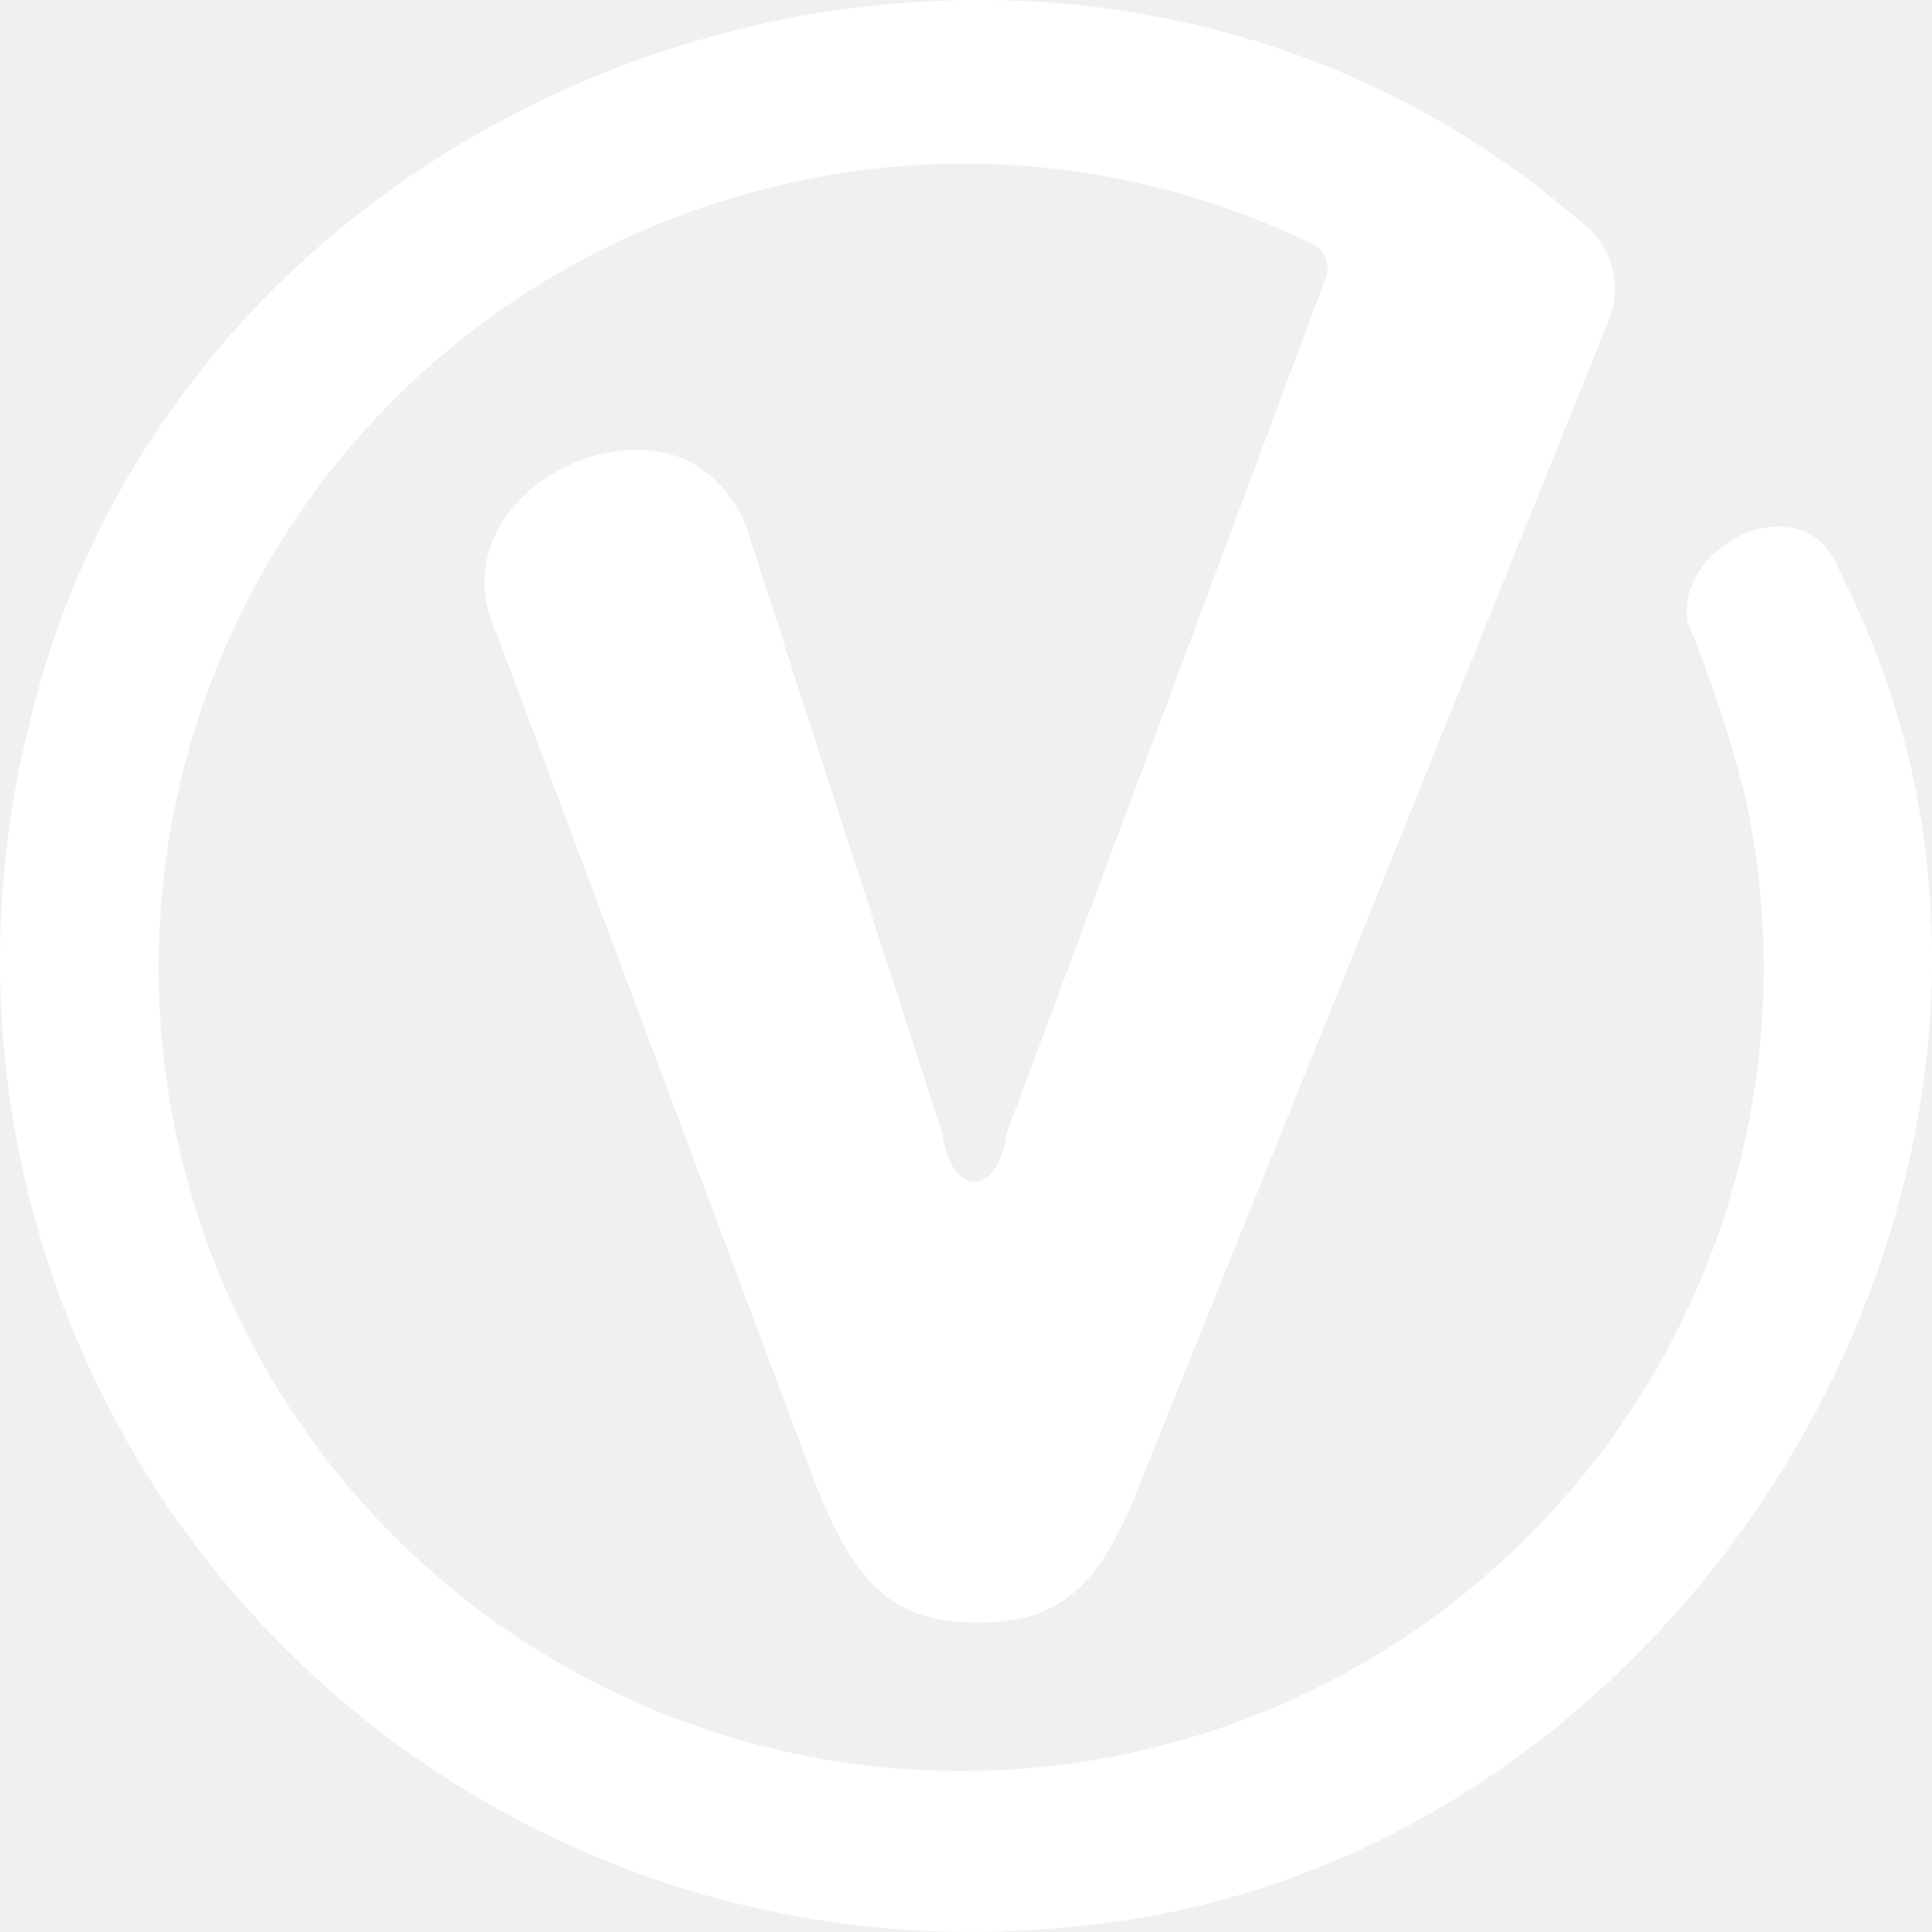
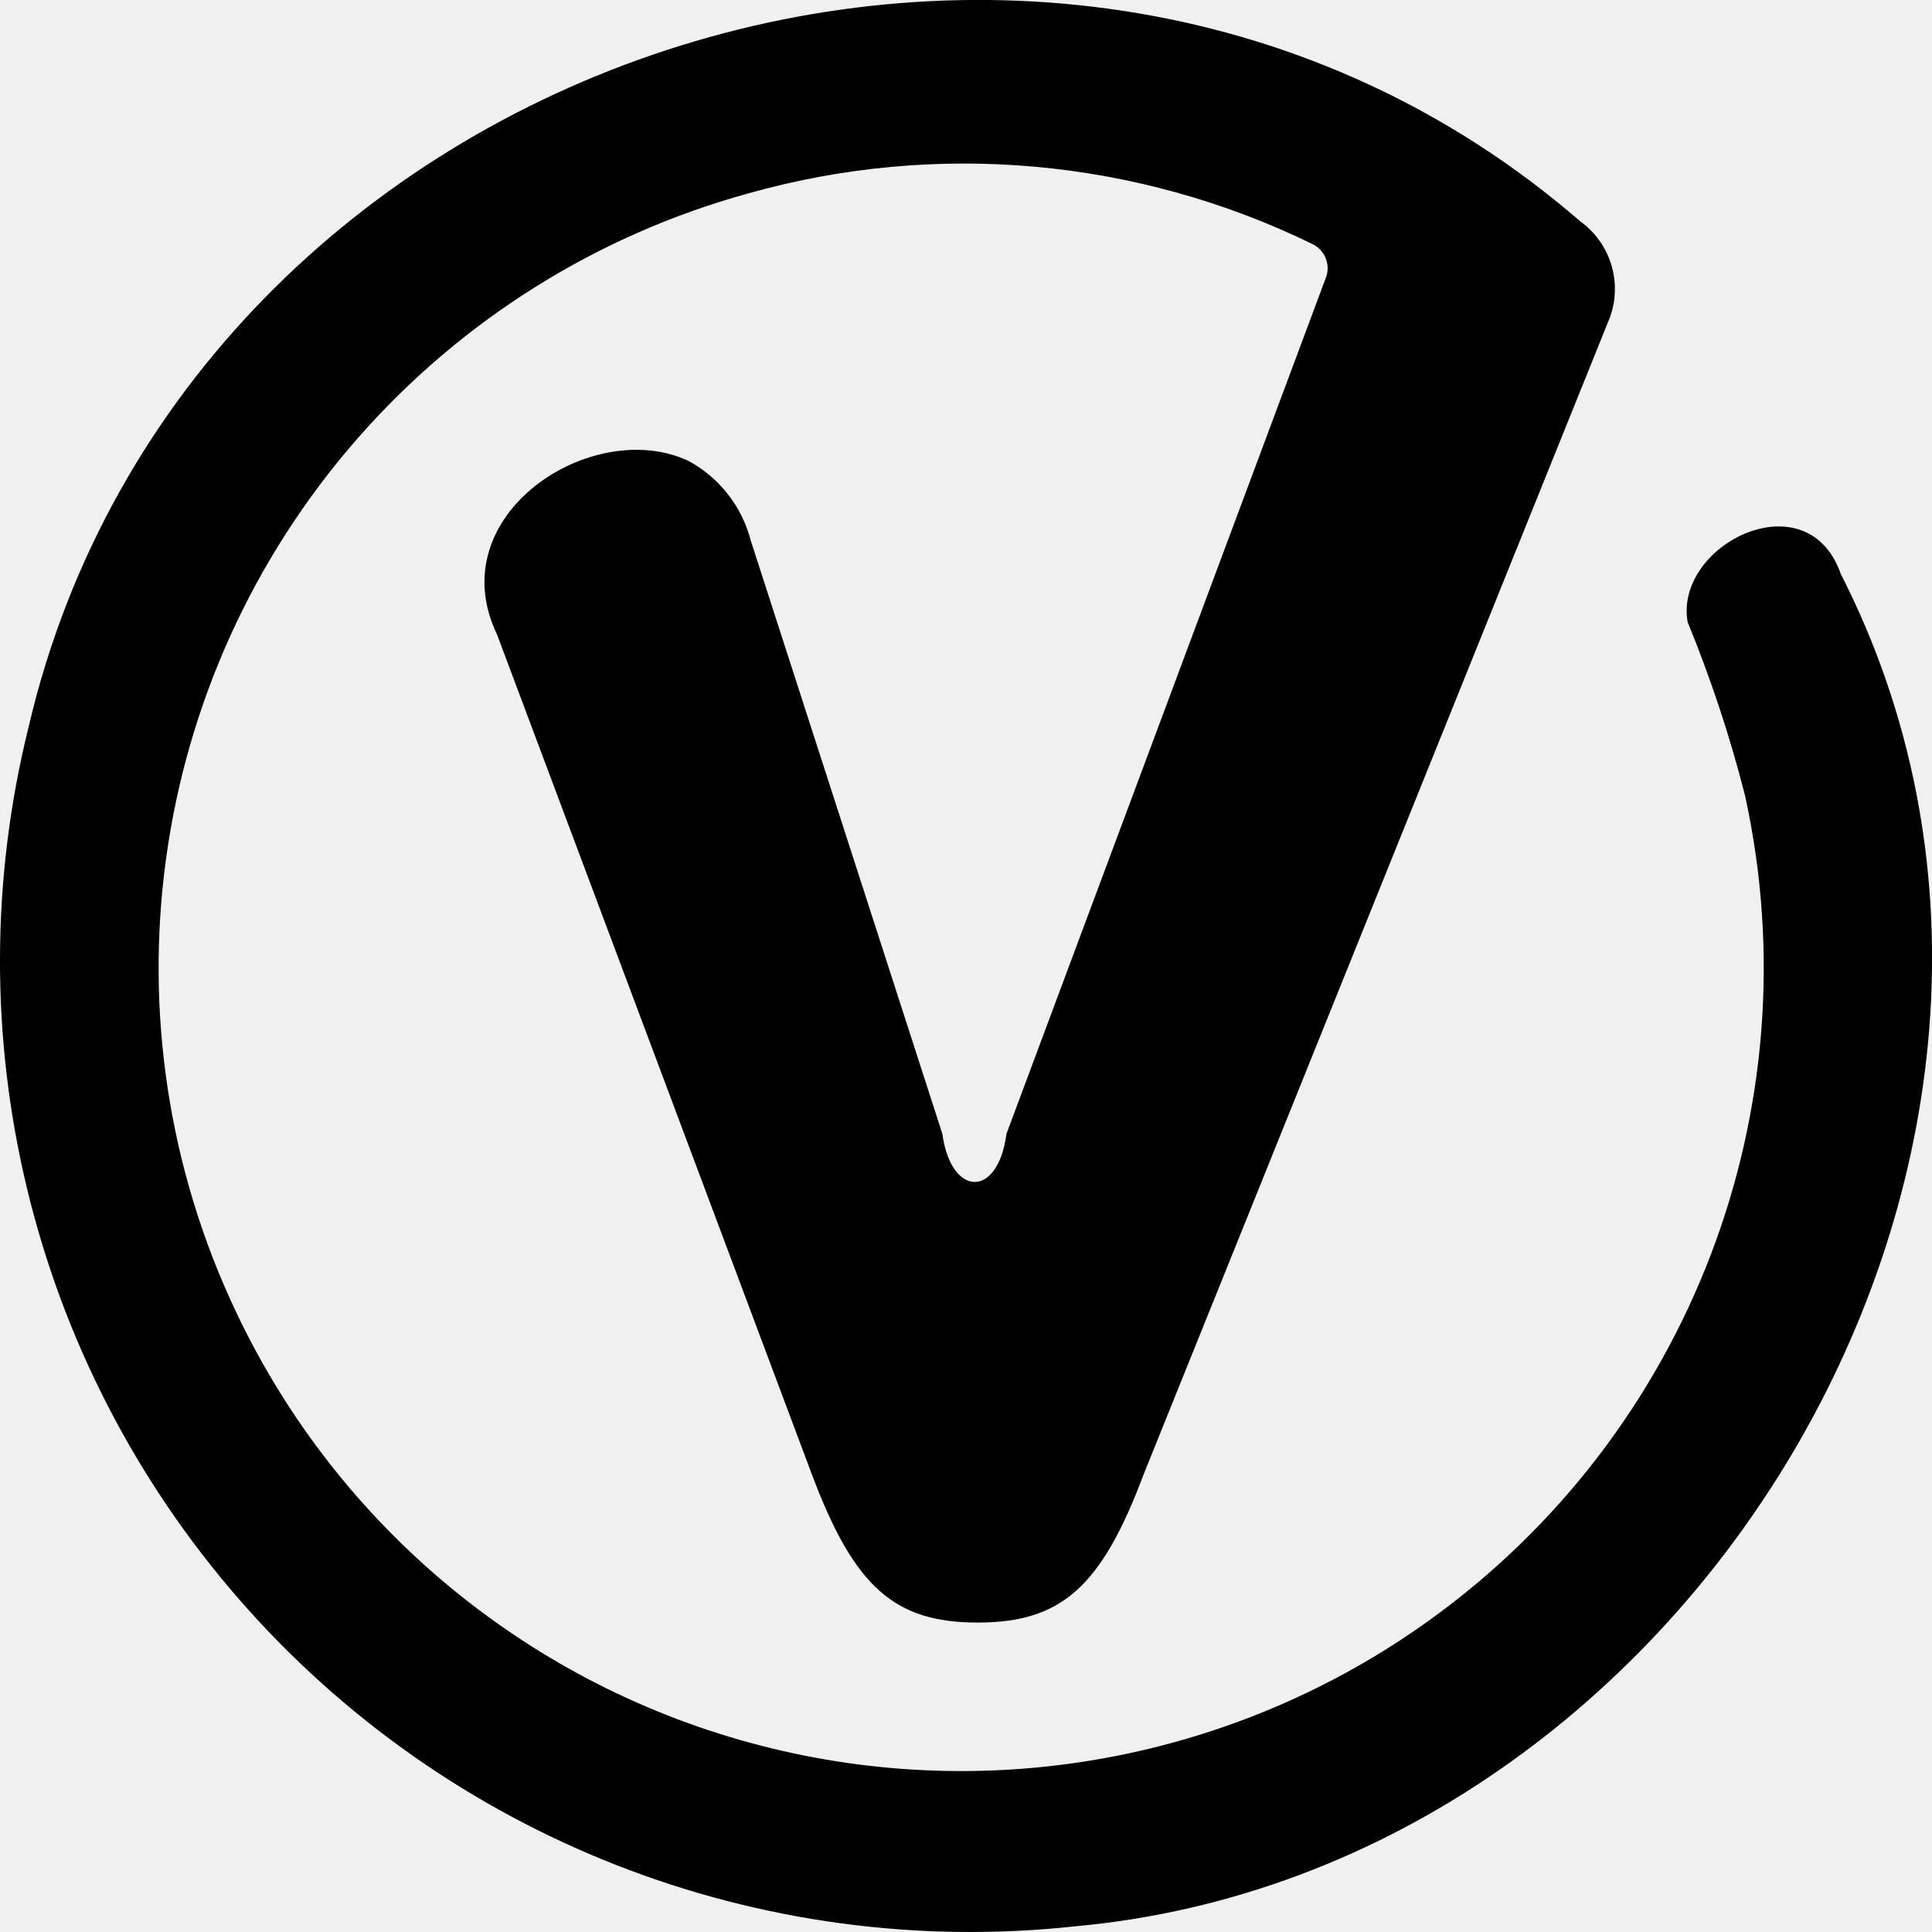
- <svg xmlns="http://www.w3.org/2000/svg" fill="#fff" role="img" viewBox="0 0 24 24">
+ <svg xmlns="http://www.w3.org/2000/svg" role="img" viewBox="0 0 24 24">
  <path d="M.357 9.024A12.07 12.07 0 002.97 19.867a12.051 12.051 0 0010.38 4.063c7.768-.703 13.086-9.799 9.517-16.8-.416-1.19-2.07-.368-1.903.596.287.7.526 1.421.713 2.155a9.983 9.983 0 01-3.926 10.25 9.965 9.965 0 01-14.807-3.809A9.984 9.984 0 014.44 5.448a9.968 9.968 0 014.85-3.044 9.868 9.868 0 017.02.631.333.333 0 01.155.429l-3.962 10.62c-.107.81-.69.786-.797 0l-2.38-7.37a1.572 1.572 0 00-.773-.988c-1.19-.56-3.093.667-2.379 2.155l3.914 10.441c.524 1.393 1.023 1.834 2.058 1.834s1.535-.44 2.058-1.834L20 3.94a1.036 1.036 0 00-.369-1.19C13.1-2.907 2.32.641.357 9.023z" />
</svg>
